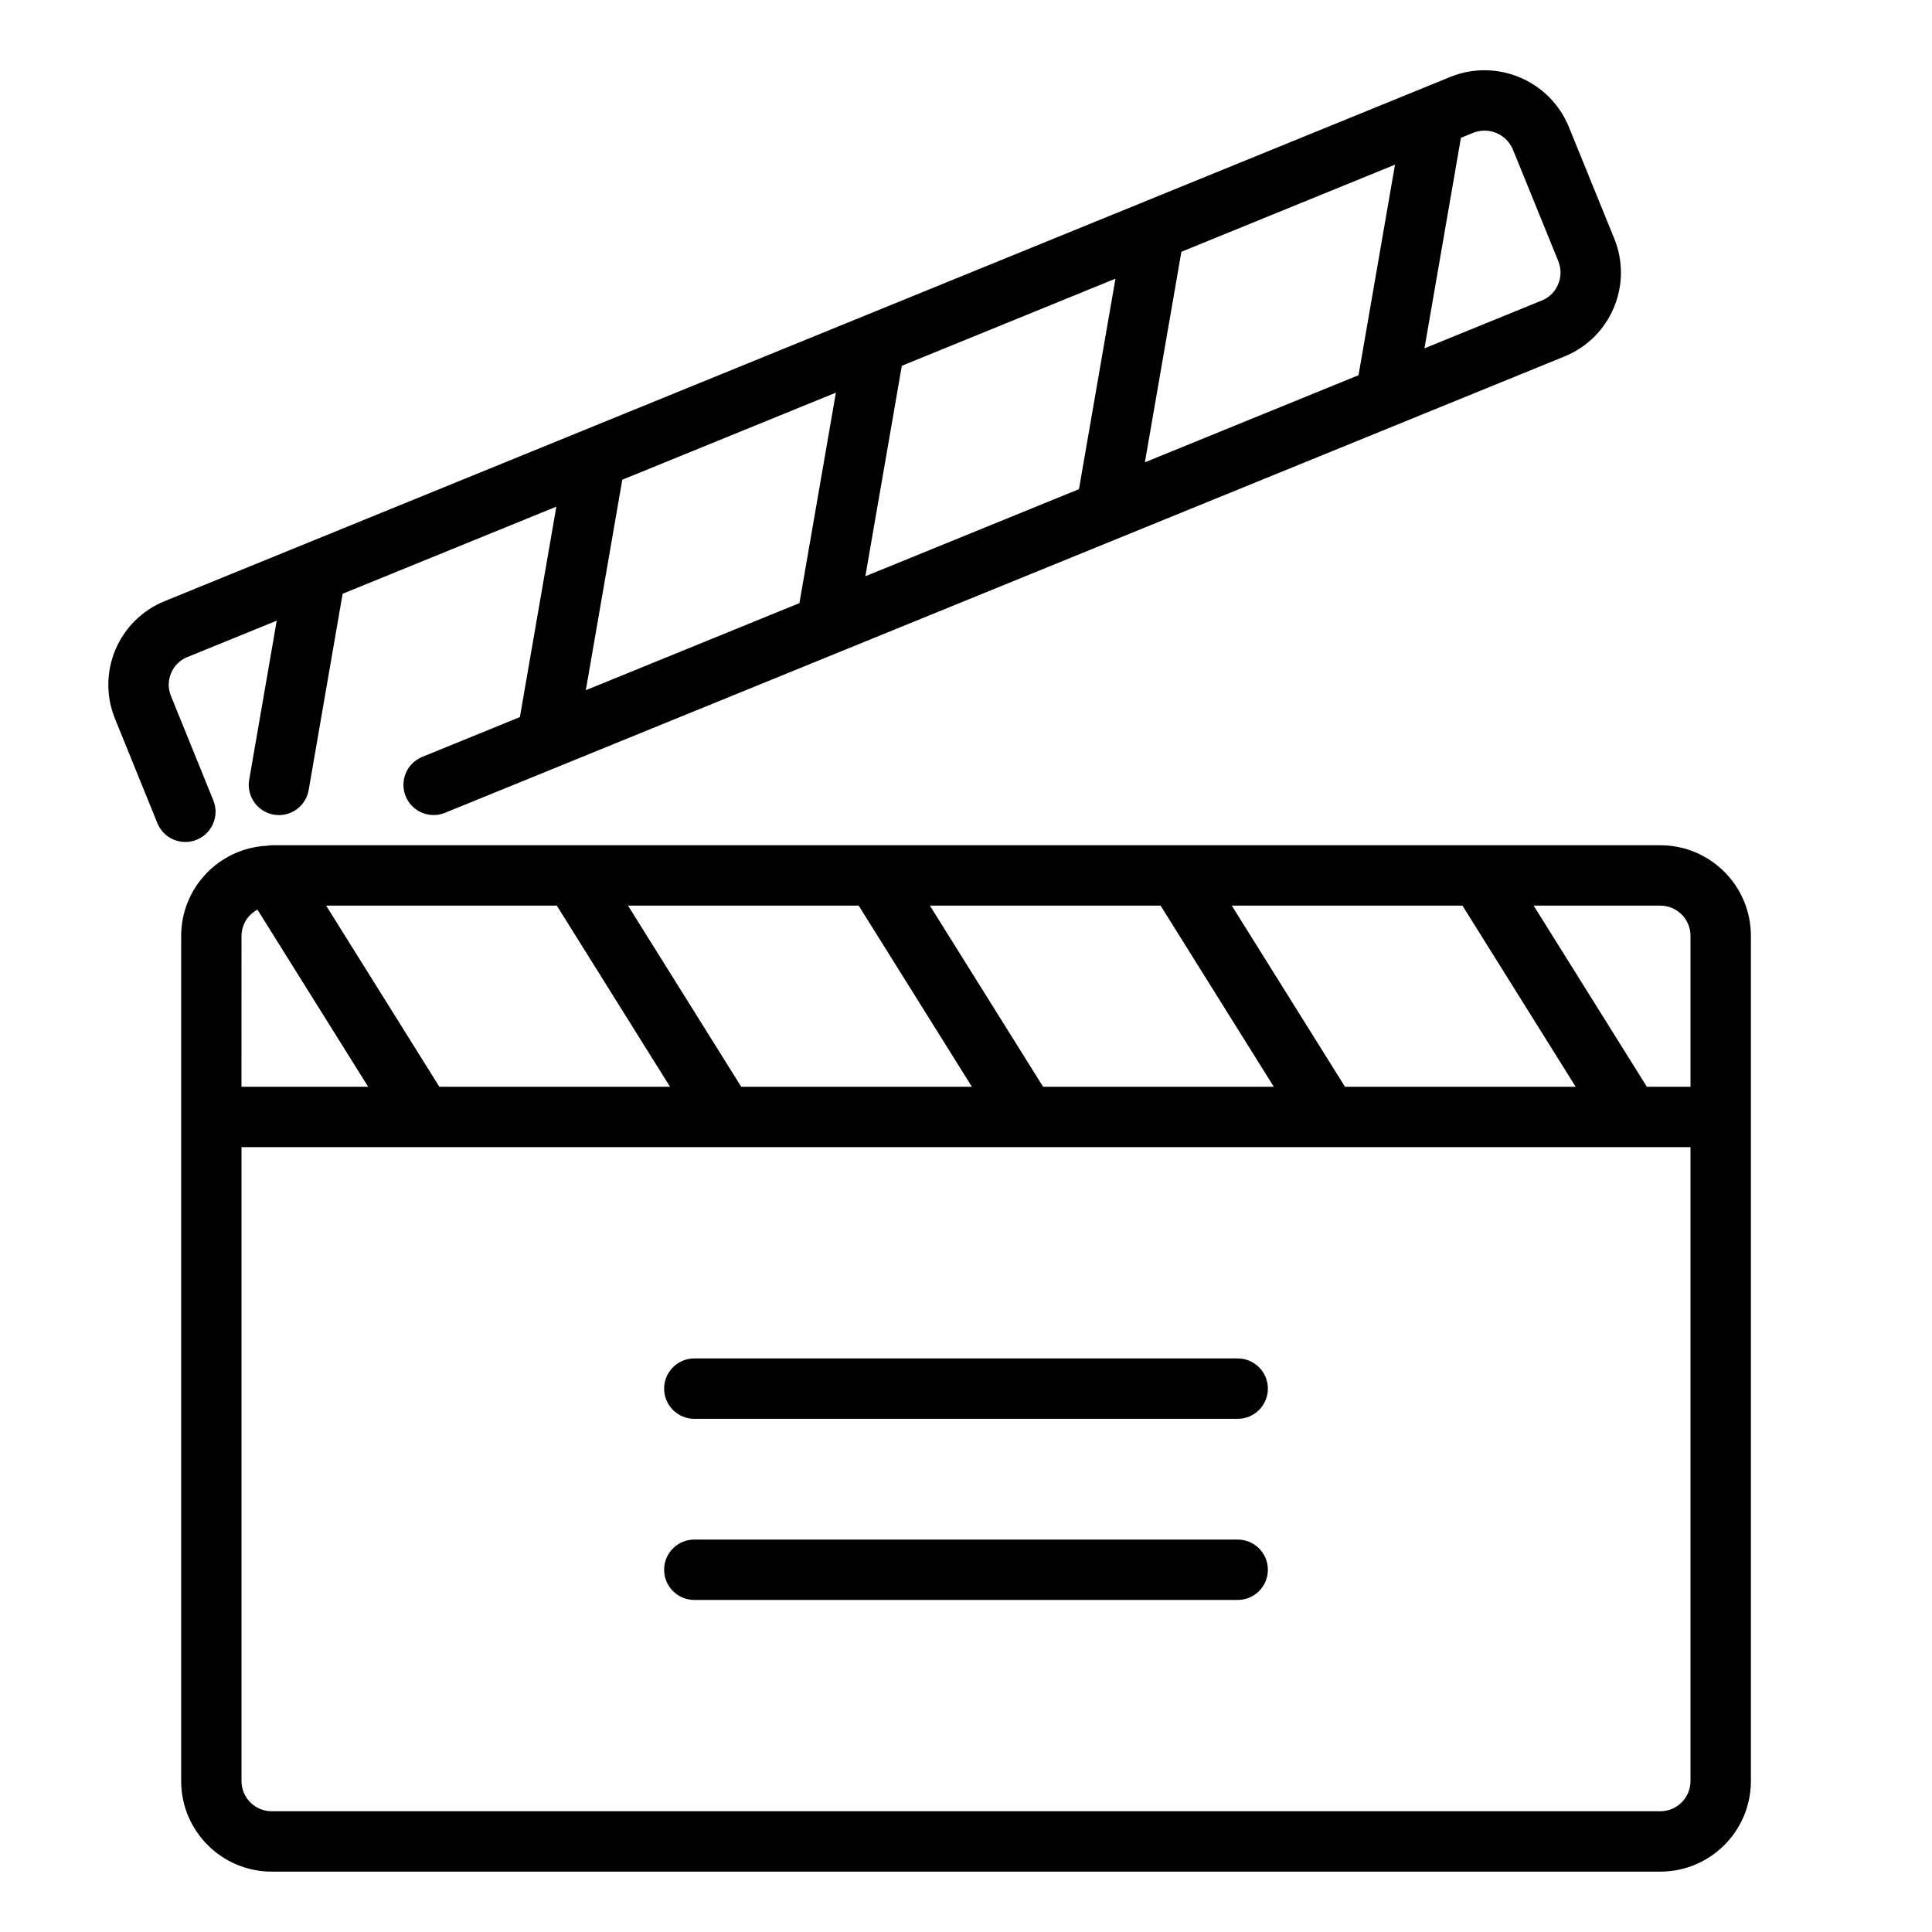
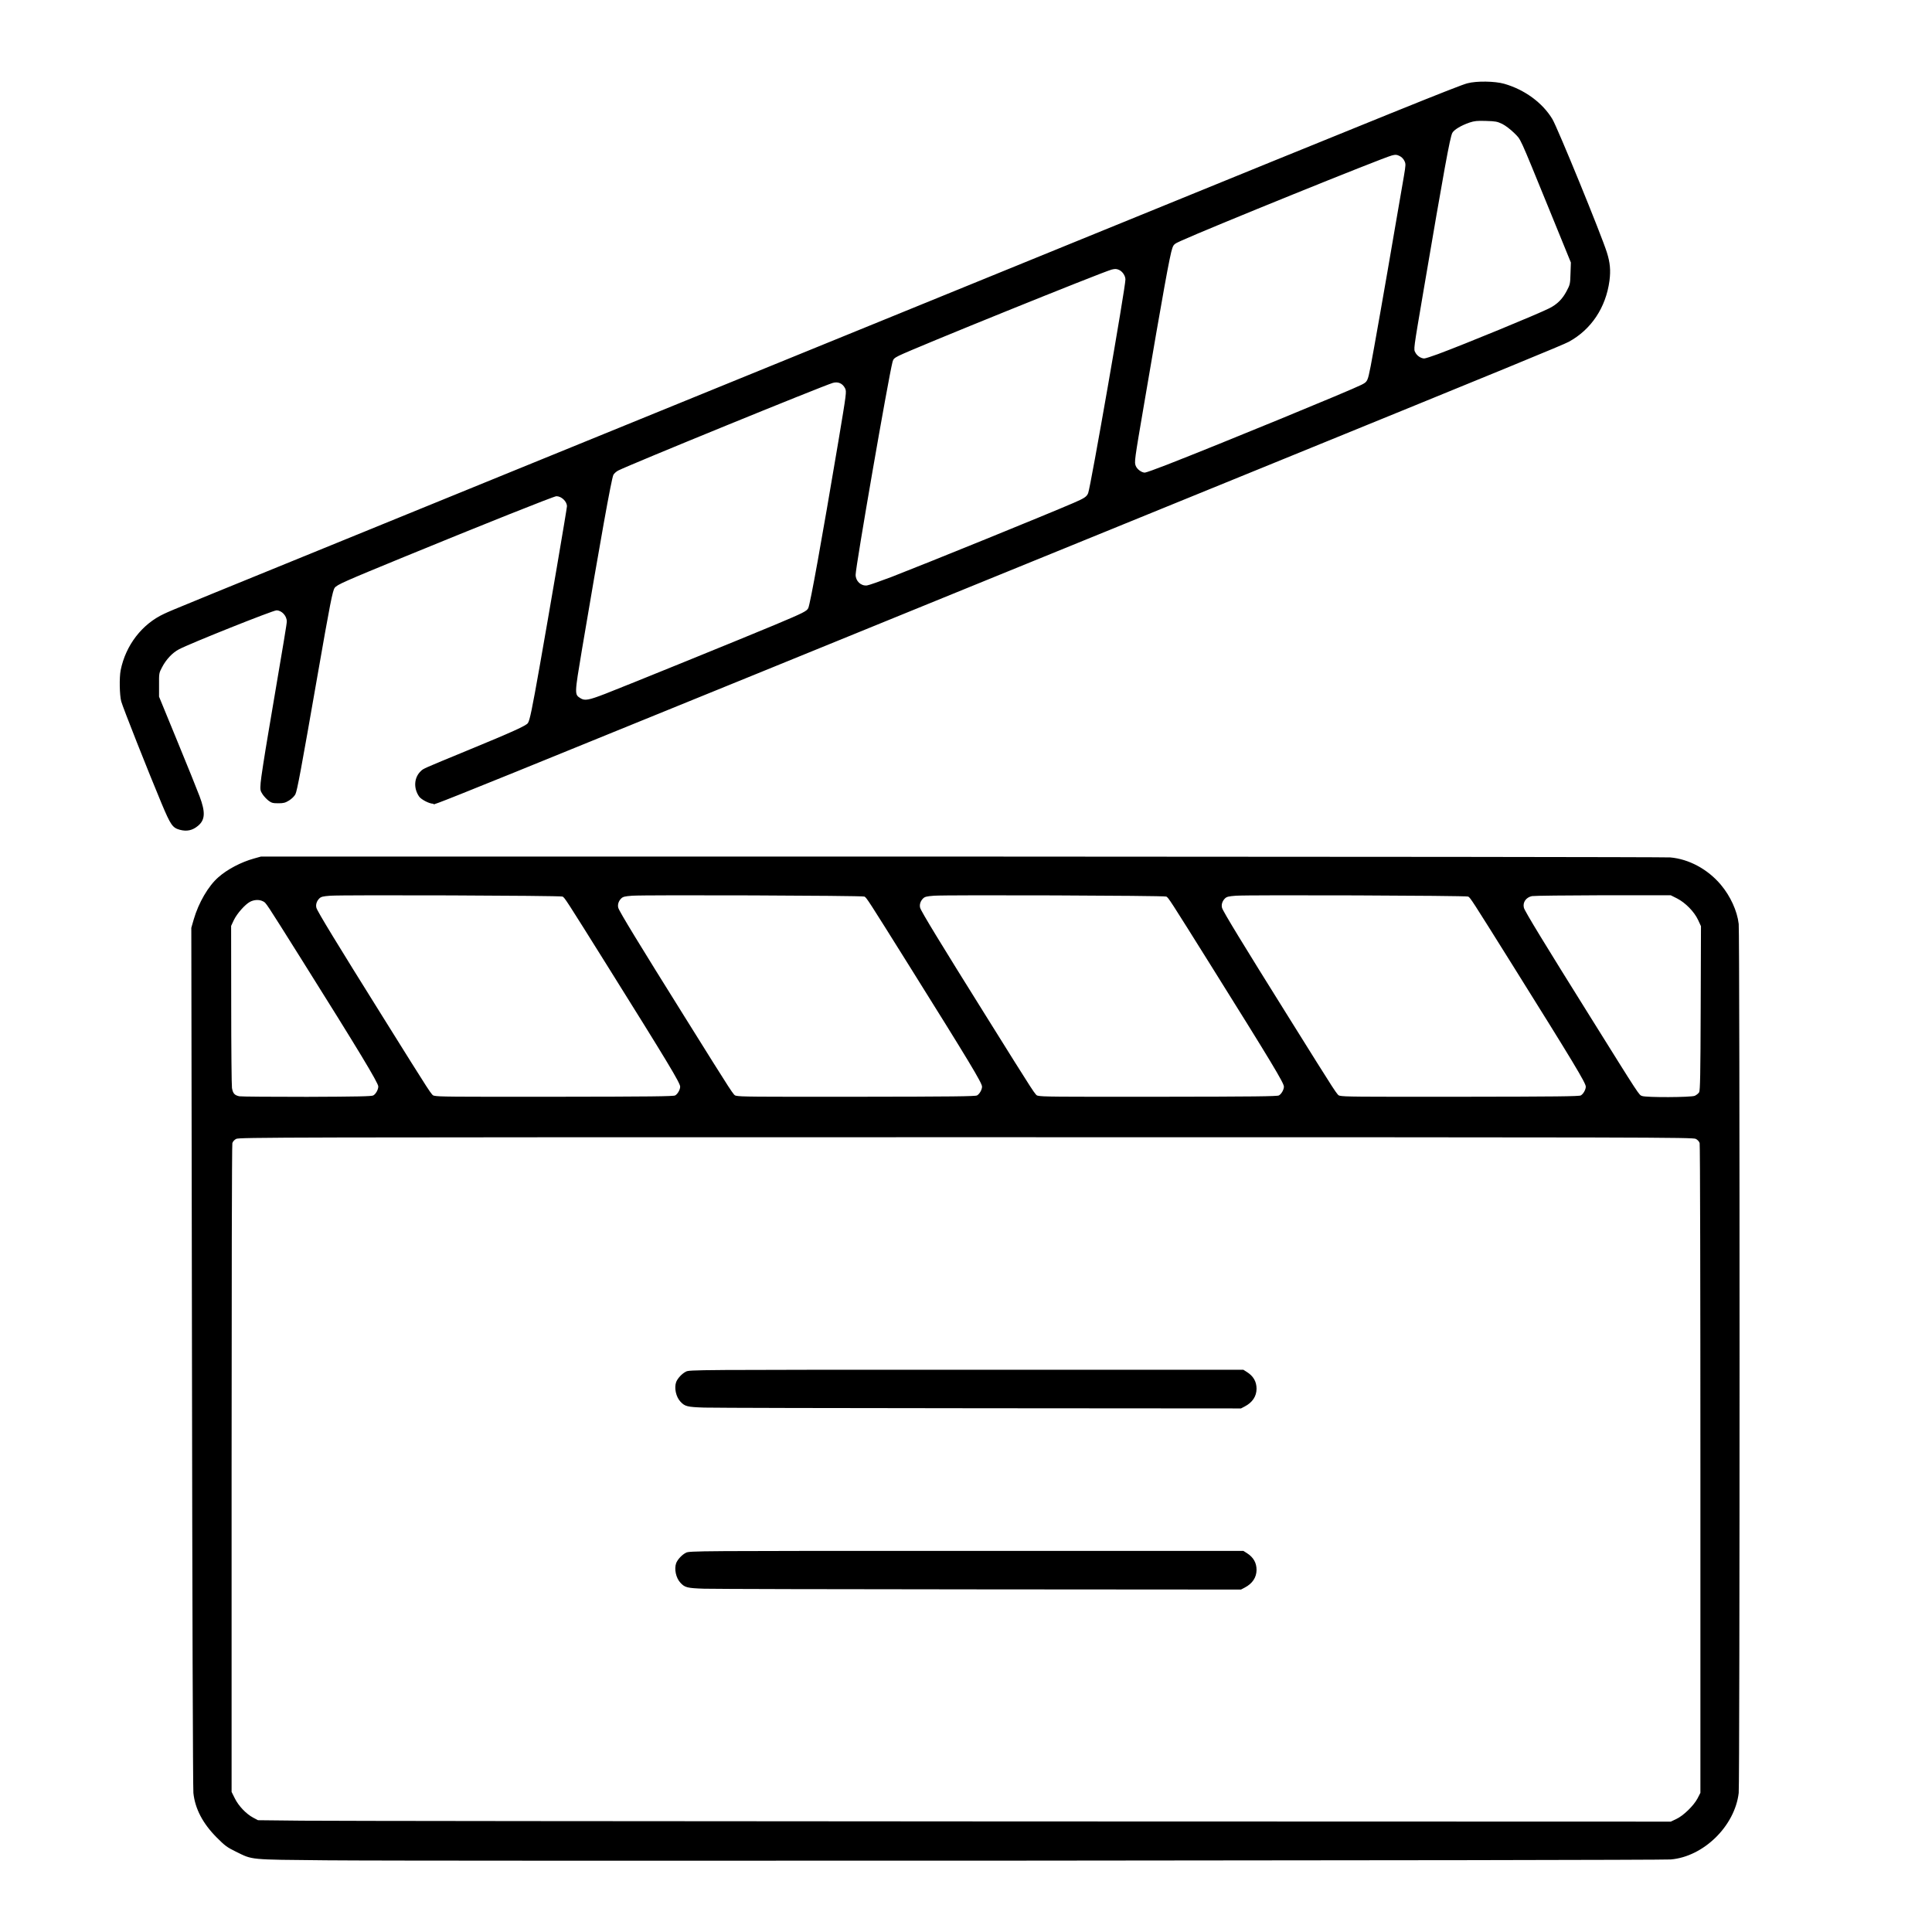
- <svg xmlns="http://www.w3.org/2000/svg" id="Layer_1" height="512" viewBox="0 0 64 64" width="512" data-name="Layer 1">
-   <g>
-     <path d="m55 28h-46c-.046 0-.088.011-.133.013-.013.002-.025.002-.037.004a2.995 2.995 0 0 0 -2.829 2.983v28a3.003 3.003 0 0 0 3 3h46a3.003 3.003 0 0 0 3-3v-28a3.003 3.003 0 0 0 -3-3zm1 3v5h-1.446l-3.75-6h4.196a1.001 1.001 0 0 1 1 1zm-41.446 5-3.75-6h7.641l3.75 6zm10 0-3.75-6h7.641l3.75 6zm10 0-3.75-6h7.642l3.75 6zm10 0-3.75-6h7.642l3.75 6zm-36.554-5a.99.99 0 0 1 .529-.866l3.666 5.866h-4.196zm47 29h-46a1.001 1.001 0 0 1 -1-1v-21h48v21a1.001 1.001 0 0 1 -1 1z" />
-     <path d="m6.516 27.817a1 1 0 0 0 .551-1.303l-1.402-3.455a.987.987 0 0 1 .003-.763.974.974 0 0 1 .54-.53l2.959-1.206-.912 5.27a1 1 0 0 0 .815 1.156 1.031 1.031 0 0 0 .171.015 1 1 0 0 0 .984-.83l1.125-6.502 7.08-2.886-1.208 6.971-3.239 1.321a1 1 0 0 0 .755 1.852l31.492-12.838c.006-.002 5.593-2.28 5.593-2.28a2.998 2.998 0 0 0 1.652-3.905l-1.511-3.714a3.019 3.019 0 0 0 -3.913-1.645l-42.595 17.368a2.987 2.987 0 0 0 -1.643 3.904l1.4 3.45a.999.999 0 0 0 1.303.551zm14.098-11.925 7.076-2.885-1.208 6.972-7.076 2.885zm15.128.312-7.076 2.885 1.208-6.972 7.077-2.886zm3.393-7.864 7.076-2.885-1.208 6.974-7.077 2.885zm10.979-3.393 1.508 3.706a1.001 1.001 0 0 1 -.008.768.976.976 0 0 1 -.542.534l-3.885 1.584 1.208-6.974.407-.166a1.017 1.017 0 0 1 1.312.549z" />
-     <path d="m41 45h-18a1 1 0 0 0 0 2h18a1 1 0 0 0 0-2z" />
-     <path d="m41 51h-18a1 1 0 0 0 0 2h18a1 1 0 0 0 0-2z" />
-   </g>
+ <svg xmlns="http://www.w3.org/2000/svg" viewBox="0 0 2048 2048" width="2048" height="2048">
+   <path d="M346.0,1972.0C262.9,1971.2 268.2,1971.7 250.0,1962.8C240.6,1958.2 238.5,1956.6 229.5,1947.6C214.9,1932.8 206.8,1917.4 205.0,1900.6C204.5,1896.1 203.8,1688.5 203.5,1438.0L202.8,983.5L205.4,974.5C210.5,957.0 220.8,939.2 231.5,929.9C241.0,921.5 255.5,913.9 269.1,910.1L276.6,908.0L1018.6,908.0C1426.6,908.1 1765.0,908.5 1770.5,908.9C1790.2,910.6 1810.2,921.3 1824.1,937.8C1834.3,949.9 1841.5,965.6 1843.1,979.4C1844.3,990.4 1844.3,1889.6 1843.1,1900.6C1839.0,1935.7 1805.8,1968.2 1771.0,1971.1C1758.7,1972.2 442.9,1973.0 346.0,1972.0ZM1776.8,1928.3C1784.4,1924.8 1795.3,1914.2 1799.4,1906.5L1802.5,1900.5L1802.5,1557.5C1802.5,1368.8 1802.2,1213.3 1801.7,1211.8C1801.3,1210.2 1799.6,1208.3 1797.7,1207.3C1794.6,1205.6 1758.9,1205.5 1024.0,1205.5C289.1,1205.5 253.4,1205.6 250.3,1207.3C248.4,1208.3 246.7,1210.2 246.3,1211.8C245.8,1213.3 245.5,1368.6 245.5,1557.0L245.5,1899.5L248.9,1906.3C252.8,1914.3 261.0,1922.9 268.4,1926.8L273.5,1929.5L320.5,1930.0C346.4,1930.3 683.3,1930.6 1069.3,1930.8L1771.1,1931.0L1776.8,1928.3ZM746.5,1684.1C728.5,1683.5 726.0,1682.9 721.3,1677.8C716.5,1672.7 714.5,1663.1 716.8,1656.9C718.4,1653.0 722.9,1648.1 727.1,1646.0C730.9,1644.0 735.1,1644.0 1024.5,1644.0L1318.0,1644.0L1321.8,1646.4C1328.7,1650.8 1332.0,1656.6 1332.0,1664.2C1331.9,1672.2 1327.7,1678.6 1319.5,1682.9L1315.5,1685.0L1039.5,1684.8C887.7,1684.7 755.9,1684.4 746.5,1684.1ZM746.5,1492.1C728.5,1491.5 726.0,1490.9 721.3,1485.8C716.5,1480.7 714.5,1471.1 716.8,1464.9C718.4,1461.0 722.9,1456.1 727.1,1454.0C730.9,1452.0 735.1,1452.0 1024.5,1452.0L1318.0,1452.0L1321.8,1454.4C1328.7,1458.8 1332.0,1464.6 1332.0,1472.2C1331.9,1480.2 1327.7,1486.6 1319.5,1490.9L1315.5,1493.0L1039.5,1492.8C887.7,1492.7 755.9,1492.4 746.5,1492.1ZM395.7,1161.2C398.4,1159.7 401.0,1155.0 401.0,1151.7C401.0,1147.9 379.9,1113.0 319.0,1016.0C281.0,955.5 282.1,957.1 278.9,955.5C275.0,953.4 269.6,953.6 265.1,955.9C259.8,958.7 251.2,968.4 247.8,975.5L245.0,981.5L245.1,1065.0C245.1,1110.9 245.5,1150.7 245.9,1153.3C246.9,1159.1 248.6,1161.0 253.7,1162.1C255.8,1162.5 288.1,1162.7 325.5,1162.7C378.7,1162.5 394.0,1162.2 395.7,1161.2ZM715.7,1161.2C718.4,1159.7 721.0,1155.0 721.0,1151.9C721.0,1148.0 707.8,1126.1 643.7,1023.6C599.9,953.6 598.6,951.5 596.3,950.4C594.2,949.3 364.0,948.5 350.1,949.5C342.1,950.1 340.3,950.6 338.4,952.5C335.7,955.2 334.5,959.0 335.4,962.3C336.2,965.8 358.5,1002.3 405.2,1077.0C458.6,1162.5 457.5,1160.9 460.2,1161.5C465.5,1162.6 475.2,1162.7 591.5,1162.6C688.6,1162.5 714.0,1162.2 715.7,1161.2ZM1035.7,1161.2C1038.4,1159.7 1041.0,1155.0 1041.0,1151.9C1041.0,1148.0 1027.8,1126.1 963.7,1023.6C919.9,953.6 918.6,951.5 916.3,950.4C914.2,949.3 684.0,948.5 670.1,949.5C662.1,950.1 660.3,950.6 658.4,952.5C655.7,955.2 654.5,959.0 655.4,962.3C656.2,965.8 678.5,1002.3 725.2,1077.0C778.6,1162.5 777.5,1160.9 780.2,1161.5C785.5,1162.6 795.2,1162.7 911.5,1162.6C1008.6,1162.5 1034.0,1162.2 1035.7,1161.2ZM1355.7,1161.2C1358.4,1159.7 1361.0,1155.0 1361.0,1151.9C1361.0,1148.0 1347.8,1126.1 1283.7,1023.6C1239.9,953.6 1238.6,951.5 1236.3,950.4C1234.2,949.3 1004.0,948.5 990.1,949.5C982.1,950.1 980.3,950.6 978.4,952.5C975.7,955.2 974.5,959.0 975.4,962.3C976.2,965.8 998.5,1002.3 1045.2,1077.0C1098.6,1162.5 1097.5,1160.9 1100.2,1161.5C1105.5,1162.6 1115.2,1162.7 1231.5,1162.6C1328.6,1162.5 1354.0,1162.2 1355.7,1161.2ZM1675.7,1161.2C1678.4,1159.7 1681.0,1155.0 1681.0,1151.9C1681.0,1148.0 1667.8,1126.1 1603.7,1023.6C1559.9,953.6 1558.6,951.5 1556.3,950.4C1554.2,949.3 1324.0,948.5 1310.1,949.5C1302.1,950.1 1300.3,950.6 1298.4,952.5C1295.7,955.2 1294.5,959.0 1295.4,962.3C1296.2,965.8 1318.5,1002.3 1365.2,1077.0C1418.6,1162.5 1417.5,1160.9 1420.2,1161.5C1425.5,1162.6 1435.2,1162.7 1551.5,1162.6C1648.6,1162.5 1674.0,1162.2 1675.7,1161.2ZM1796.5,1161.6C1798.3,1160.8 1800.4,1159.1 1801.2,1157.8C1802.2,1156.0 1802.6,1138.7 1802.8,1068.6L1803.1,981.8L1800.0,975.1C1795.9,966.4 1786.7,957.0 1777.8,952.4L1771.0,949.0L1699.8,949.0C1660.6,949.1 1626.5,949.5 1624.0,949.9C1617.7,951.2 1613.9,956.5 1615.4,962.3C1616.2,965.8 1638.5,1002.3 1685.2,1077.0C1739.1,1163.4 1737.3,1160.6 1740.7,1161.8C1745.3,1163.5 1792.3,1163.3 1796.5,1161.6ZM190.6,879.6C182.9,877.5 180.9,874.6 171.4,852.0C156.9,817.3 130.2,749.8 128.5,743.5C126.7,736.6 126.4,718.2 127.9,710.5C133.2,684.0 150.6,661.4 174.1,650.6C184.3,645.9 174.0,650.1 549.0,497.2C648.8,456.5 771.0,406.7 820.5,386.5C870.0,366.3 922.4,344.9 937.0,339.0C951.6,333.1 1043.2,295.7 1140.5,256.0C1482.7,116.4 1546.5,90.6 1555.5,88.3C1565.2,85.7 1584.6,86.0 1594.5,88.8C1616.1,95.0 1635.0,108.8 1645.5,126.1C1650.8,134.7 1697.7,249.4 1703.4,267.7C1706.8,278.5 1707.5,286.7 1706.1,297.6C1702.3,326.0 1686.8,349.3 1663.0,362.3C1656.9,365.6 1601.0,388.6 1340.0,495.0C387.0,883.5 464.7,852.0 459.2,852.0C455.1,852.0 446.6,847.6 444.3,844.4C438.1,835.4 438.9,824.1 446.2,817.3C448.9,814.7 448.2,815.0 495.5,795.5C543.4,775.8 557.8,769.2 559.6,766.5C561.6,763.5 564.0,751.9 572.0,706.7C582.1,649.8 601.0,538.9 601.0,536.7C601.0,531.6 595.2,526.0 589.8,526.0C587.3,526.0 510.8,556.5 428.0,590.5C365.2,616.3 357.2,619.8 354.8,623.1C352.6,626.1 350.0,639.0 336.5,716.5C319.2,815.7 315.0,838.4 313.1,842.0C312.1,844.0 309.2,846.8 306.5,848.5C302.4,851.0 300.7,851.5 295.0,851.5C289.2,851.5 287.8,851.1 284.6,848.7C282.6,847.1 279.7,844.1 278.3,841.9C275.9,838.2 275.7,837.4 276.3,829.7C276.6,825.2 280.3,801.2 284.5,776.5C302.0,673.3 304.0,661.4 304.0,658.7C304.0,652.8 298.6,647.0 293.1,647.0C289.3,647.0 201.1,682.2 189.7,688.3C182.8,691.9 176.0,699.1 171.7,707.5C168.6,713.3 168.5,713.8 168.6,726.0L168.6,738.5L187.9,785.5C198.6,811.4 209.2,837.8 211.6,844.2C217.9,861.0 217.5,869.1 209.9,875.4C204.1,880.3 198.0,881.6 190.6,879.6ZM641.5,735.5C661.2,727.9 789.6,675.7 821.3,662.4C851.8,649.6 855.3,647.8 856.8,644.6C859.0,639.7 870.8,574.2 888.7,467.9C897.4,415.8 897.5,415.2 895.8,411.6C893.2,406.4 888.4,404.3 882.8,405.9C870.9,409.5 668.1,492.3 655.3,498.8C653.2,499.9 650.9,502.0 650.2,503.4C648.0,508.2 636.3,573.7 616.9,688.6C608.9,736.5 608.9,736.1 615.4,740.2C619.9,743.0 624.1,742.2 641.5,735.5ZM945.0,611.6C982.9,596.9 1108.4,545.9 1137.8,533.2C1149.6,528.1 1151.9,526.6 1153.5,522.7C1156.1,516.3 1193.0,304.9 1193.0,296.3C1193.0,292.3 1189.8,287.6 1186.0,286.0C1183.4,284.9 1181.9,284.9 1178.3,285.8C1167.4,288.8 967.9,369.5 952.8,377.1C947.9,379.6 946.9,380.5 946.1,383.7C941.7,400.7 907.0,600.6 907.0,609.3C907.0,616.0 912.6,621.3 919.0,620.6C920.9,620.4 932.6,616.3 945.0,611.6ZM1237.1,492.6C1294.5,470.2 1430.9,414.1 1443.0,408.0C1449.7,404.6 1449.7,404.5 1453.0,388.0C1455.7,374.1 1469.1,298.3 1478.4,243.5C1482.6,219.3 1486.9,193.8 1488.2,186.7C1490.2,174.6 1490.3,173.8 1488.7,170.5C1487.7,168.3 1485.6,166.3 1483.5,165.3C1480.4,163.8 1479.3,163.8 1475.4,164.8C1464.5,167.7 1281.1,242.0 1251.9,255.3C1244.8,258.5 1244.1,259.1 1242.7,263.1C1240.2,269.8 1232.8,310.7 1213.1,426.5C1202.4,489.0 1202.3,489.9 1204.0,494.0C1205.4,497.5 1210.2,501.0 1213.6,501.0C1214.7,501.0 1225.3,497.2 1237.1,492.6ZM1524.2,375.4C1552.0,365.1 1630.5,332.8 1642.3,326.8C1650.5,322.7 1656.2,317.1 1660.6,308.7C1664.3,301.7 1664.5,301.1 1664.8,289.9L1665.2,278.3L1642.2,221.9C1609.4,141.6 1612.6,148.6 1605.0,140.9C1601.0,137.0 1596.0,133.2 1592.5,131.4C1587.1,128.8 1585.3,128.5 1575.3,128.2C1565.9,127.9 1563.0,128.2 1557.8,129.9C1549.0,132.9 1541.3,137.5 1539.5,140.9C1537.0,145.8 1530.8,179.9 1509.1,307.5C1498.0,372.8 1498.4,369.9 1500.4,373.8C1502.2,377.2 1506.2,379.9 1509.7,380.0C1510.9,380.0 1517.4,377.9 1524.2,375.4Z" fill="#000" fill-rule="evenodd" />
</svg>
